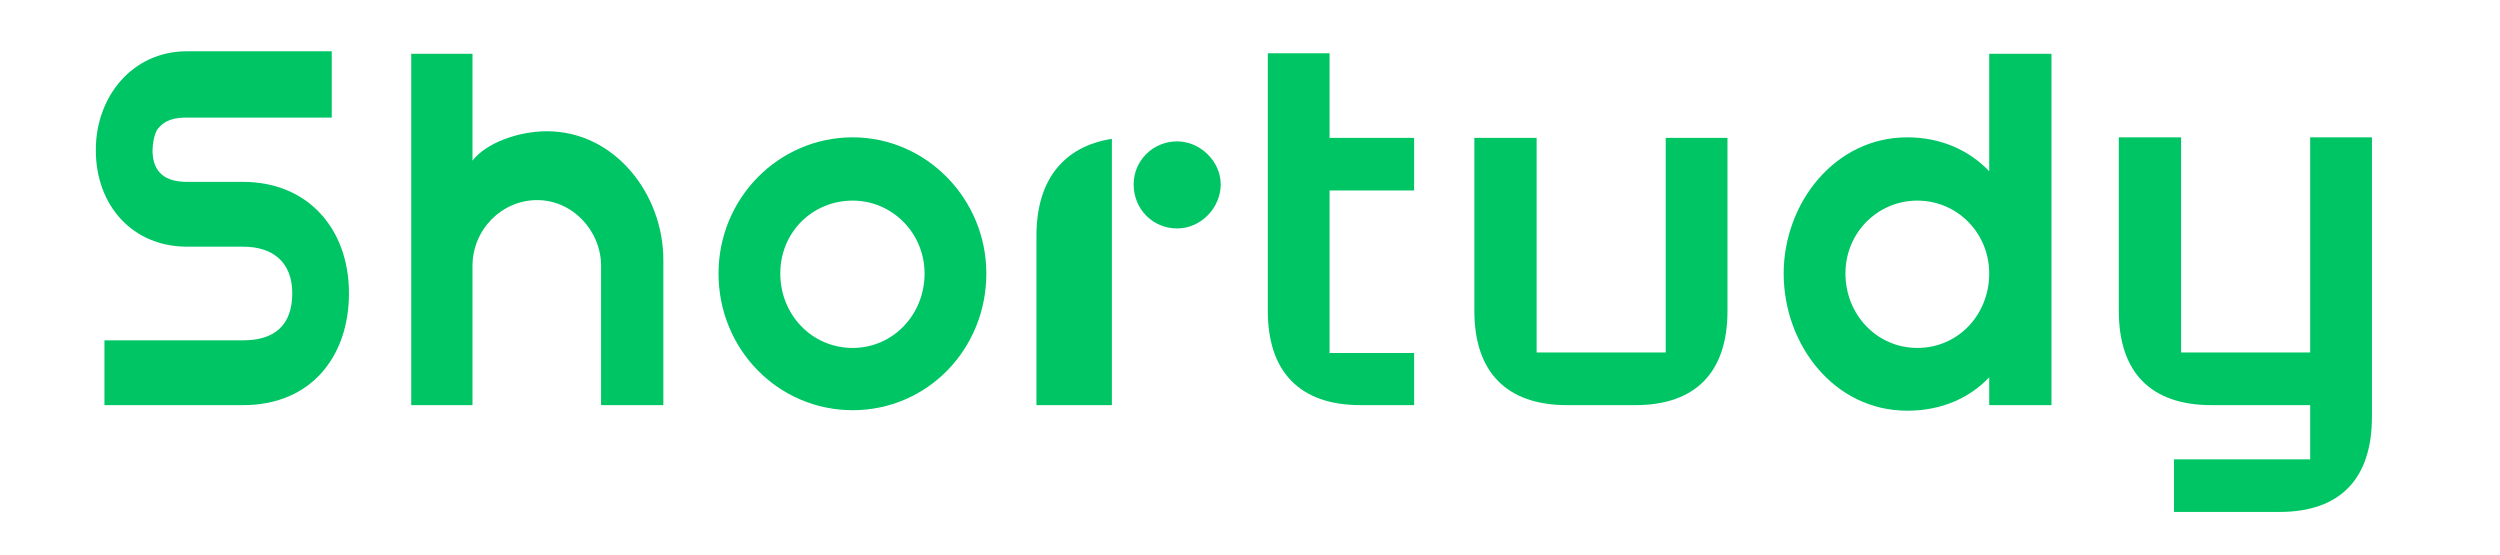
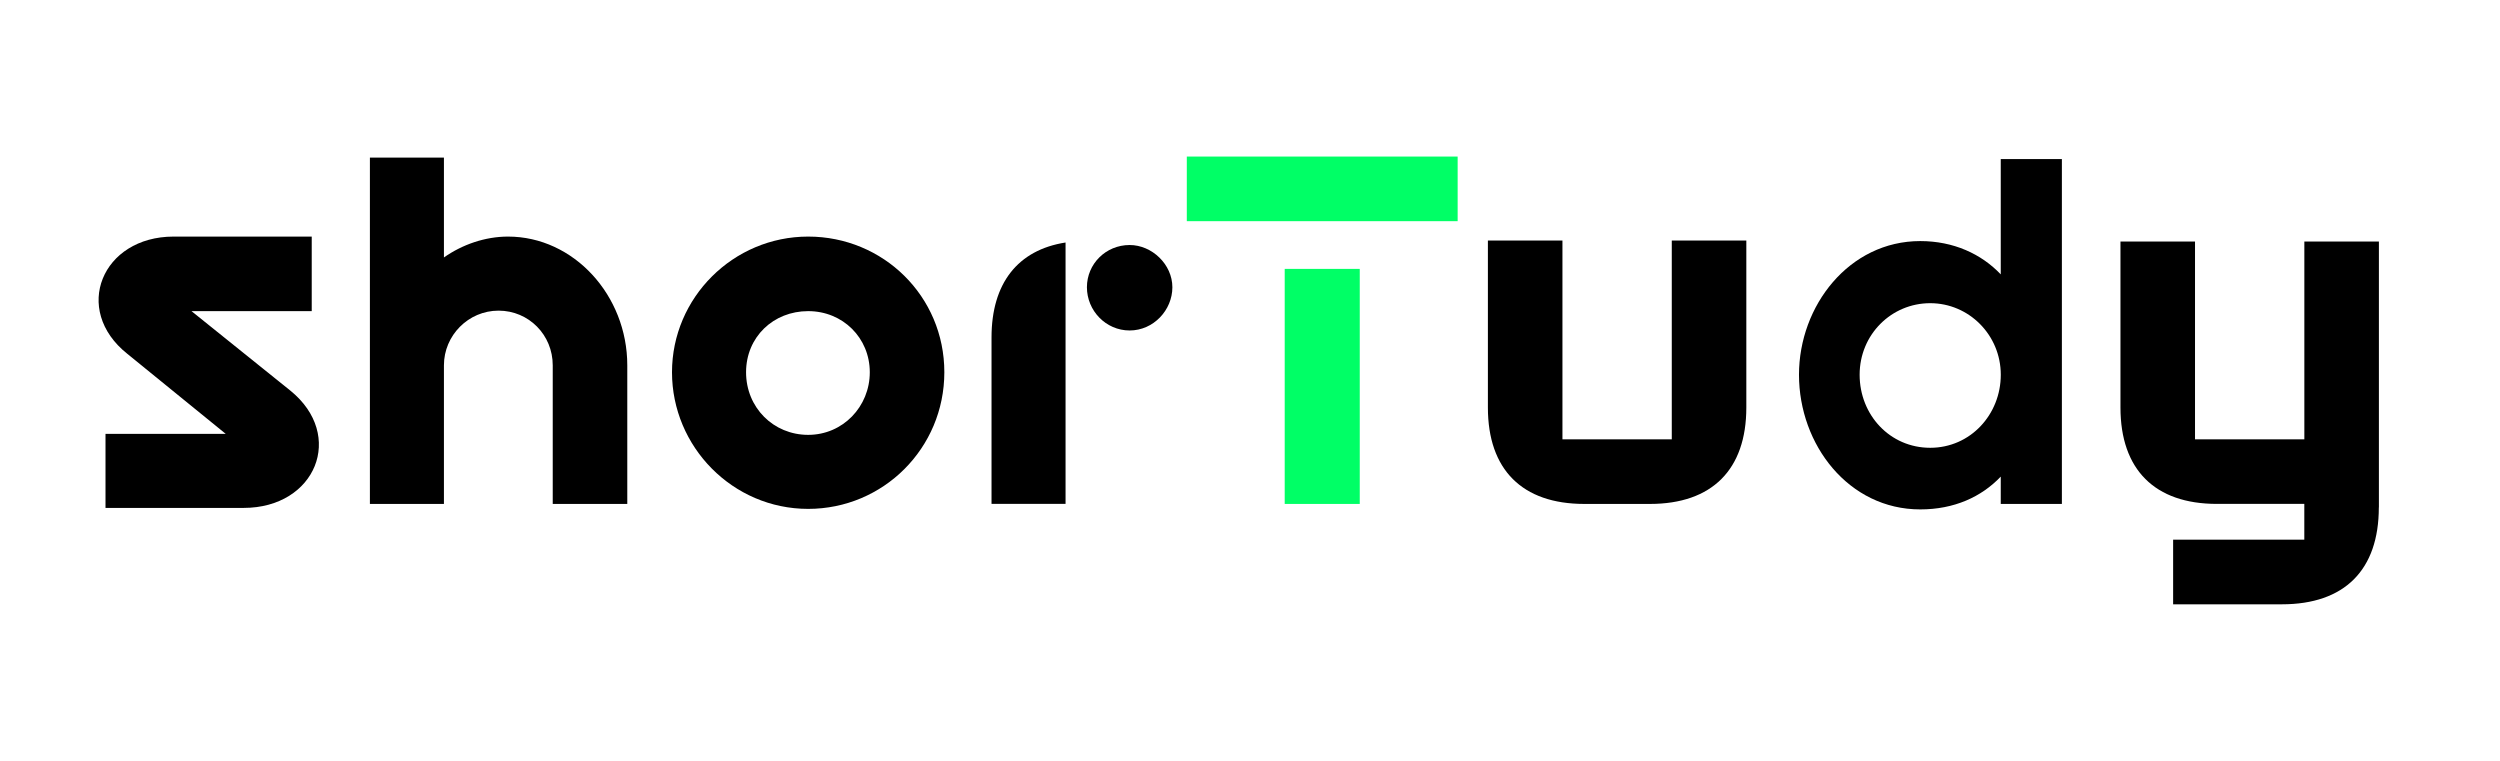
- <svg xmlns="http://www.w3.org/2000/svg" xml:space="preserve" viewBox="198.045 342.528 637.121 141.312" version="1.1" style="max-height: 500px" width="637.121" height="141.312">
+ <svg xmlns="http://www.w3.org/2000/svg" id="_레이어_1" data-name="레이어_1" version="1.1" viewBox="0 0 667 203">
  <defs>
- </defs>
-   <g id="glyphGroup_textPair_1756898774055_0.0036317346226650837" transform="matrix(1.7919 0 0 1.7919 512.5 414.2957)">
-     <g style="">
-       <g transform="matrix(1 0 0 1 -143.856 -7.596)">
-         <g style="">
-           <g transform="matrix(1 0 0 1 0 0)">
-             <path stroke-linecap="round" d="M 102.952 89.201 L 94.96 89.201 C 91.936 89.201 90.064 87.905 90.064 84.737 C 90.064 83.801 90.28 82.577 90.712 81.785 C 91.792 80.345 93.232 80.057 94.96 80.057 L 115.552 80.057 L 115.552 70.625 L 94.96 70.625 C 87.112 70.625 82 77.177 82 84.593 L 82 84.737 C 82 92.513 87.184 98.417 94.96 98.417 L 102.952 98.417 C 107.2 98.417 109.936 100.649 109.936 105.041 C 109.936 109.577 107.416 111.737 102.952 111.737 L 83.224 111.737 L 83.224 120.953 L 102.952 120.953 C 112.6 120.953 118 114.041 118 105.041 C 118 95.825 112.096 89.201 102.952 89.201 Z" transform="translate(-100, -95.789)" style="stroke: none; stroke-width: 1; stroke-dasharray: none; stroke-linecap: butt; stroke-dashoffset: 0; stroke-linejoin: miter; stroke-miterlimit: 4; fill: rgb(0,197,101); fill-rule: nonzero; opacity: 1;" />
-           </g>
-         </g>
-       </g>
-       <g transform="matrix(1 0 0 1 -99.072 -7.416)">
-         <g style="">
-           <g transform="matrix(1 0 0 1 0 0)">
-             <path stroke-linecap="round" d="M 82.936 120.953 L 91.648 120.953 L 91.648 101.153 C 91.648 96.041 95.752 91.793 100.864 91.793 C 105.832 91.793 109.936 96.113 109.936 101.153 L 109.936 120.953 L 118.792 120.953 L 118.792 100.289 C 118.792 90.929 111.88 82.001 102.232 82.001 C 98.056 82.001 93.52 83.729 91.648 86.177 L 91.648 70.985 L 82.936 70.985 Z" transform="translate(-100.864, -95.969)" style="stroke: none; stroke-width: 1; stroke-dasharray: none; stroke-linecap: butt; stroke-dashoffset: 0; stroke-linejoin: miter; stroke-miterlimit: 4; fill: rgb(0,197,101); fill-rule: nonzero; opacity: 1;" />
-           </g>
-         </g>
-       </g>
-       <g transform="matrix(1 0 0 1 -54.252 -1.116)">
-         <g style="">
-           <g transform="matrix(1 0 0 1 0 0)">
-             <path stroke-linecap="round" d="M 81.352 102.233 C 81.352 113.033 89.848 121.673 100.432 121.673 C 111.016 121.673 119.44 113.033 119.44 102.233 C 119.44 91.577 110.872 82.865 100.432 82.865 C 89.92 82.865 81.352 91.505 81.352 102.233 Z M 90.136 102.233 C 90.136 96.329 94.744 91.865 100.432 91.865 C 106.048 91.865 110.656 96.473 110.656 102.233 C 110.656 108.065 106.192 112.817 100.432 112.817 C 94.6 112.817 90.136 108.065 90.136 102.233 Z" transform="translate(-100.396, -102.269)" style="stroke: none; stroke-width: 1; stroke-dasharray: none; stroke-linecap: butt; stroke-dashoffset: 0; stroke-linejoin: miter; stroke-miterlimit: 4; fill: rgb(0,197,101); fill-rule: nonzero; opacity: 1;" />
-           </g>
-         </g>
-       </g>
-       <g transform="matrix(1 0 0 1 -14.976 -1.368)">
-         <g style="">
-           <g transform="matrix(1 0 0 1 6.912 -12.384)">
-             <path stroke-linecap="round" d="M 108.208 83.441 C 104.752 83.441 102.016 86.177 102.016 89.561 C 102.016 93.089 104.752 95.825 108.208 95.825 C 111.592 95.825 114.4 92.873 114.4 89.561 C 114.4 86.249 111.448 83.441 108.208 83.441 Z" transform="translate(-108.208, -89.633)" style="stroke: none; stroke-width: 1; stroke-dasharray: none; stroke-linecap: butt; stroke-dashoffset: 0; stroke-linejoin: miter; stroke-miterlimit: 4; fill: rgb(0,197,101); fill-rule: nonzero; opacity: 1;" />
-           </g>
-           <g transform="matrix(1 0 0 1 -7.74 0)">
-             <path stroke-linecap="round" d="M 88.192 96.833 L 88.192 120.953 L 98.92 120.953 L 98.92 83.081 C 92.008 84.161 88.192 88.985 88.192 96.833 Z" transform="translate(-93.556, -102.017)" style="stroke: none; stroke-width: 1; stroke-dasharray: none; stroke-linecap: butt; stroke-dashoffset: 0; stroke-linejoin: miter; stroke-miterlimit: 4; fill: rgb(0,197,101); fill-rule: nonzero; opacity: 1;" />
-           </g>
-         </g>
-       </g>
-       <g transform="matrix(1 0 0 1 15.228 -7.452)">
-         <g style="">
-           <g transform="matrix(1 0 0 1 0 0)">
-             <path stroke-linecap="round" d="M 90.316 107.561 C 90.316 116.273 94.924 120.953 103.492 120.953 L 111.124 120.953 L 111.124 113.537 L 99.1 113.537 L 99.1 90.425 L 111.124 90.425 L 111.124 82.937 L 99.1 82.937 L 99.1 70.913 L 90.316 70.913 Z" transform="translate(-100.72, -95.933)" style="stroke: none; stroke-width: 1; stroke-dasharray: none; stroke-linecap: butt; stroke-dashoffset: 0; stroke-linejoin: miter; stroke-miterlimit: 4; fill: rgb(0,197,101); fill-rule: nonzero; opacity: 1;" />
-           </g>
-         </g>
-       </g>
-       <g transform="matrix(1 0 0 1 52.2 -1.44)">
-         <g style="">
-           <g transform="matrix(1 0 0 1 0 0)">
-             <path stroke-linecap="round" d="M 82.36 107.561 C 82.36 116.273 86.968 120.953 95.536 120.953 L 105.256 120.953 C 113.824 120.953 118.36 116.273 118.36 107.561 L 118.36 82.937 L 109.576 82.937 L 109.576 113.465 L 91.216 113.465 L 91.216 82.937 L 82.36 82.937 Z" transform="translate(-100.36, -101.945)" style="stroke: none; stroke-width: 1; stroke-dasharray: none; stroke-linecap: butt; stroke-dashoffset: 0; stroke-linejoin: miter; stroke-miterlimit: 4; fill: rgb(0,197,101); fill-rule: nonzero; opacity: 1;" />
-           </g>
-         </g>
-       </g>
-       <g transform="matrix(1 0 0 1 97.236 -7.02)">
-         <g style="">
-           <g transform="matrix(1 0 0 1 0 0)">
-             <path stroke-linecap="round" d="M 80.452 102.233 C 80.452 112.385 87.652 121.745 98.02 121.745 C 102.916 121.745 106.876 119.945 109.684 116.993 L 109.684 120.953 L 118.54 120.953 L 118.54 70.985 L 109.684 70.985 L 109.684 87.689 C 106.876 84.737 102.844 82.865 98.02 82.865 C 87.724 82.865 80.452 92.225 80.452 102.233 Z M 89.236 102.233 C 89.236 96.401 93.844 91.865 99.46 91.865 C 105.148 91.865 109.684 96.473 109.684 102.233 C 109.684 108.065 105.292 112.817 99.46 112.817 C 93.7 112.817 89.236 108.065 89.236 102.233 Z" transform="translate(-99.496, -96.365)" style="stroke: none; stroke-width: 1; stroke-dasharray: none; stroke-linecap: butt; stroke-dashoffset: 0; stroke-linejoin: miter; stroke-miterlimit: 4; fill: rgb(0,197,101); fill-rule: nonzero; opacity: 1;" />
-           </g>
-         </g>
-       </g>
-       <g transform="matrix(1 0 0 1 143.856 6.12)">
-         <g style="">
-           <g transform="matrix(1 0 0 1 0 0)">
-             <path stroke-linecap="round" d="M 89.704 136.145 L 104.68 136.145 C 113.32 136.145 117.856 131.465 117.856 122.609 L 117.856 82.865 L 109.072 82.865 L 109.072 113.465 L 90.712 113.465 L 90.712 82.865 L 81.856 82.865 L 81.856 107.561 C 81.856 116.345 86.464 120.953 95.032 120.953 L 109.072 120.953 L 109.072 128.657 L 89.704 128.657 Z" transform="translate(-99.856, -109.505)" style="stroke: none; stroke-width: 1; stroke-dasharray: none; stroke-linecap: butt; stroke-dashoffset: 0; stroke-linejoin: miter; stroke-miterlimit: 4; fill: rgb(0,197,101); fill-rule: nonzero; opacity: 1;" />
-           </g>
-         </g>
-       </g>
-     </g>
+     <style>
+       .st0 {
+         fill: #0f6;
+       }
+     </style>
+   </defs>
+   <g>
+     <path d="M28.15,135.51h36.86c19.22,0,27.18-19.36,12.46-31.29l-26.38-21.21h32.08v-19.89h-36.86c-19.09,0-27.18,19.49-12.33,31.29l26.25,21.35H28.15v19.75Z" />
+     <path d="M118.44,68.69v-26.65h-19.75v92.41h19.75v-36.99c0-7.95,6.5-14.58,14.58-14.58s14.45,6.5,14.45,14.58v36.99h19.89v-36.99c0-18.69-14.32-34.34-31.82-34.34-6.1,0-12.2,2.12-17.1,5.57Z" />
+     <path d="M215.62,135.77c20.02,0,36.33-16.17,36.33-36.46s-16.31-36.19-36.33-36.19-36.33,16.31-36.33,36.19,16.17,36.46,36.33,36.46ZM215.62,116.02c-9.28,0-16.57-7.29-16.57-16.7s7.29-16.31,16.57-16.31,16.44,7.16,16.44,16.31-7.16,16.7-16.44,16.7Z" />
+     <path d="M301.39,65.37c-6.36,0-11.4,5.04-11.4,11.27s5.04,11.53,11.4,11.53,11.4-5.44,11.4-11.53-5.44-11.27-11.4-11.27Z" />
+     <path d="M264.54,90.03v44.41h19.75v-69.74c-12.73,1.99-19.75,10.87-19.75,25.32Z" />
  </g>
-   <g id="iText_textPair_1756898774055_0.0036317346226650837" style="" transform="matrix(1.7919 0 0 1.7919 512.5 414.2957)">
-     <text style="stroke: none; stroke-width: 1; stroke-dasharray: none; stroke-linecap: butt; stroke-dashoffset: 0; stroke-linejoin: miter; stroke-miterlimit: 4; fill: rgb(255,255,255); fill-opacity: 0; fill-rule: nonzero; opacity: 1; white-space: pre;" font-weight="400" font-style="normal" font-size="72" font-family="Brandmark-Nasalite, sans-serif" xml:space="preserve">
-       <tspan y="22.618" x="-165.888"></tspan>
-     </text>
+   <g>
+     <path class="st0" d="M362.78,134.45v-62.71h-20.02v62.71h20.02Z" />
+     <path class="st0" d="M316.64,41.77v17.24h72.26v-17.24h-72.26Z" />
+   </g>
+   <g>
+     <path d="M440.2,134.45c16.57,0,25.72-9.15,25.72-25.72v-44.55h-19.89v53.03h-29.17v-53.03h-19.89v44.55c0,16.57,9.15,25.72,25.72,25.72h17.5Z" />
+     <path d="M479.97,99.98c0,18.69,13.26,35.93,32.35,35.93,9.02,0,16.31-3.31,21.48-8.75v7.29h16.31V42.44h-16.31v30.76c-5.17-5.44-12.59-8.88-21.48-8.88-18.96,0-32.35,17.24-32.35,35.66ZM496.15,99.98c0-10.74,8.49-19.09,18.83-19.09s18.83,8.49,18.83,19.09-8.09,19.49-18.83,19.49-18.83-8.75-18.83-19.49Z" />
+     <path d="M634.69,135.37v-70.93h-19.89v52.77h-29.17v-52.77h-19.89v44.28c0,16.57,9.15,25.72,25.72,25.72h23.33v9.55h-35v17.24h29.03c16.7,0,25.85-9.15,25.85-25.85Z" />
  </g>
</svg>
